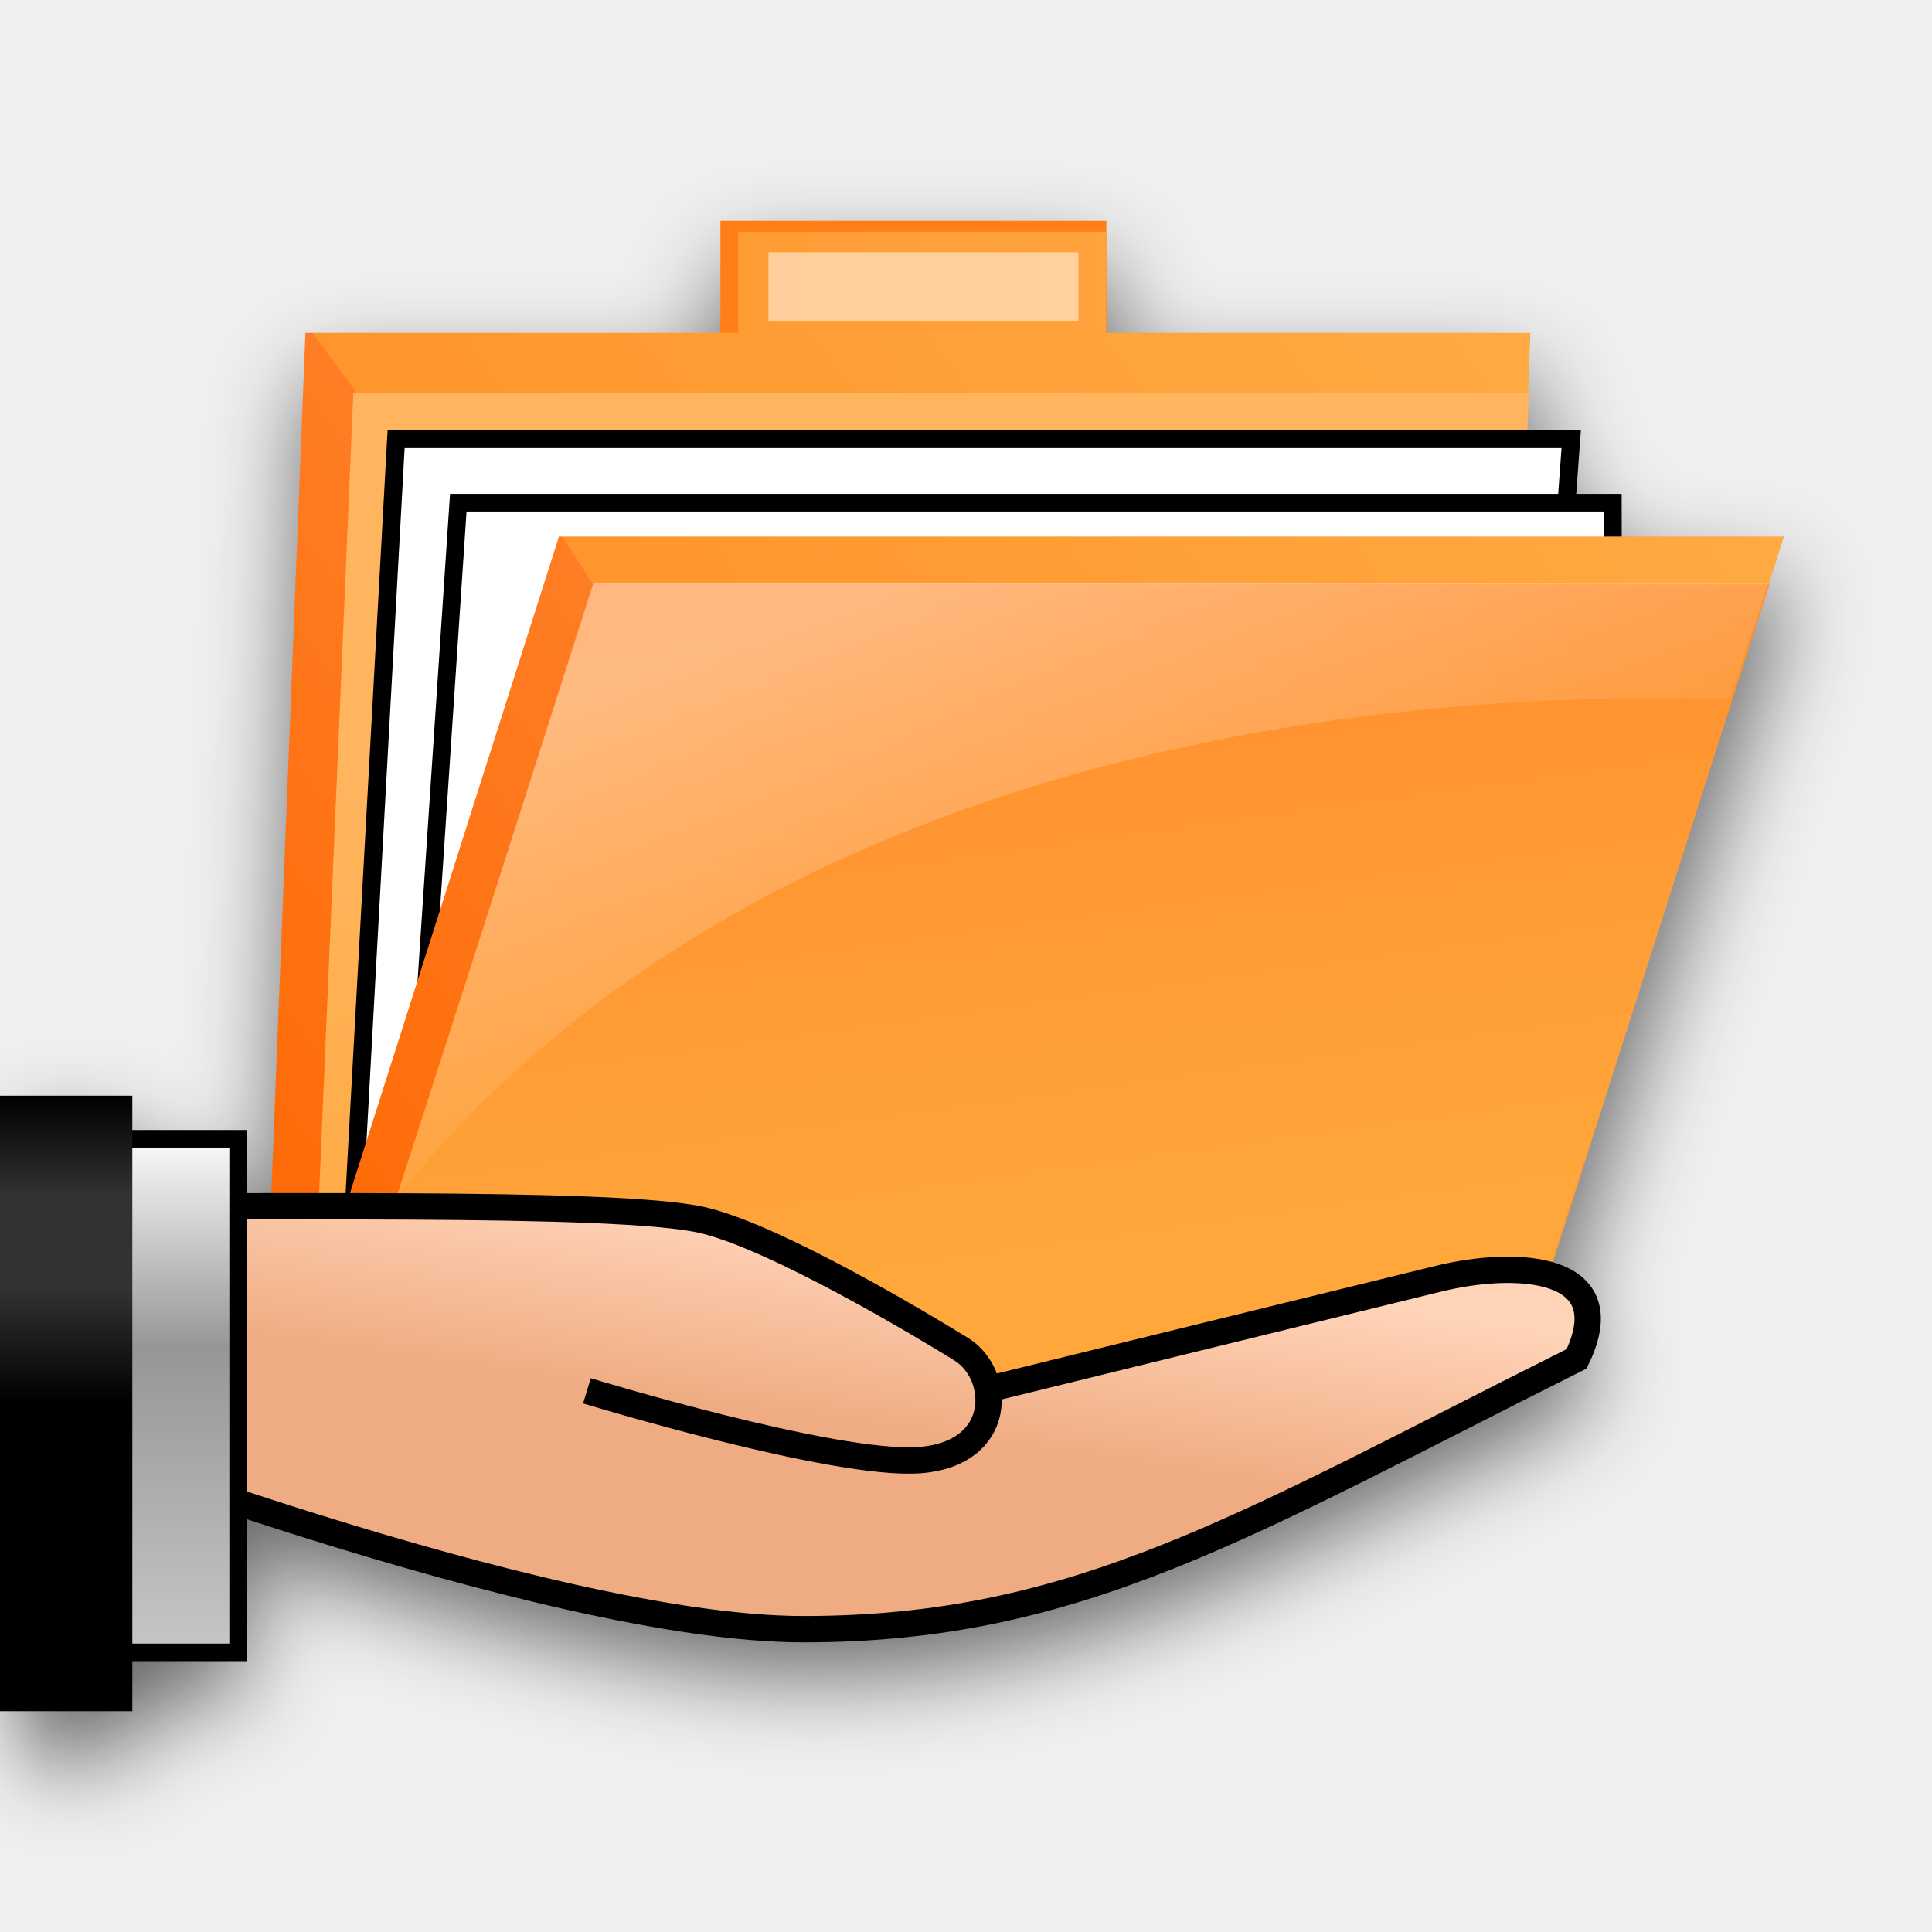
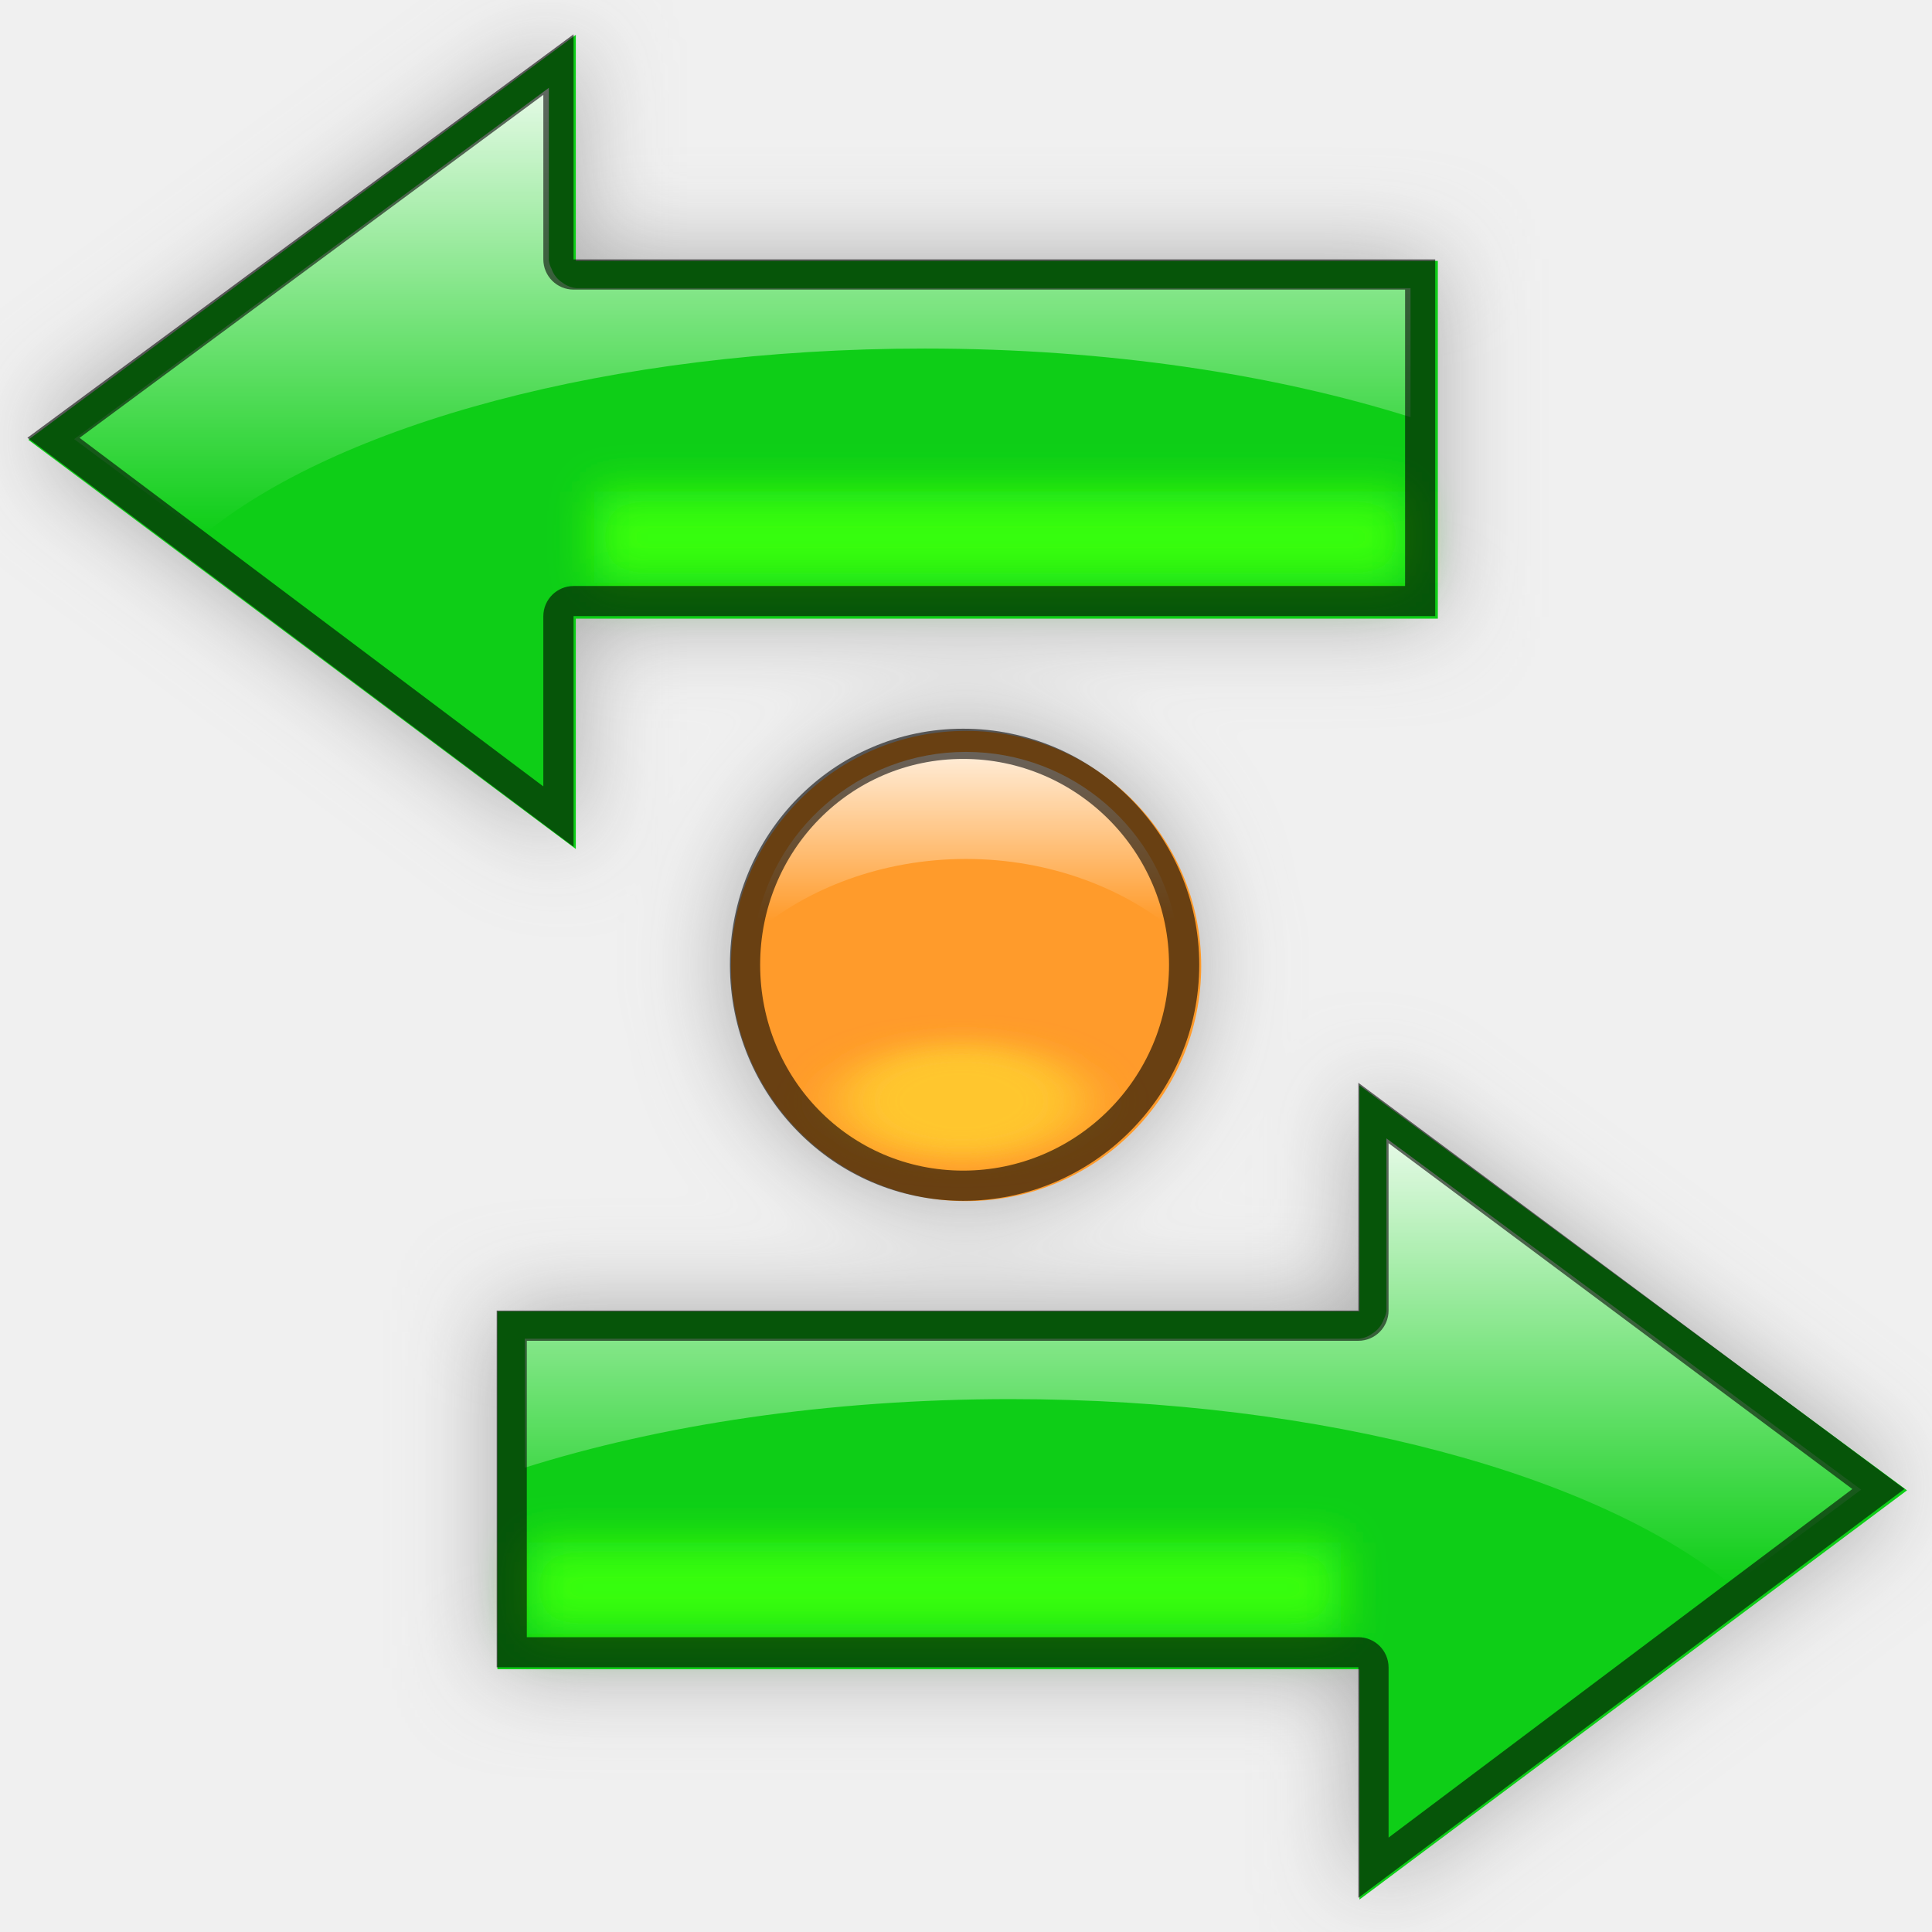
- <svg xmlns="http://www.w3.org/2000/svg" xmlns:xlink="http://www.w3.org/1999/xlink" width="22" height="22" id="svg2" version="1.1">
-   <defs id="defs4">
-     <linearGradient id="linearGradient3767">
-       <stop id="stop3769" offset="0" style="stop-color:#ff952c;stop-opacity:1;" />
-       <stop id="stop3771" offset="1" style="stop-color:#ffaa43;stop-opacity:1;" />
+ <svg xmlns="http://www.w3.org/2000/svg" xmlns:xlink="http://www.w3.org/1999/xlink" width="22" height="22" id="svg3261" version="1.0">
+   <defs id="defs3263">
+     <linearGradient id="linearGradient4041">
+       <stop style="stop-color:#ffffff;stop-opacity:1;" offset="0" id="stop4043" />
+       <stop style="stop-color:#ffffff;stop-opacity:0;" offset="1" id="stop4045" />
    </linearGradient>
-     <linearGradient id="linearGradient3863">
-       <stop id="stop3865" offset="0" style="stop-color:#efab81;stop-opacity:1;" />
-       <stop style="stop-color:#efab81;stop-opacity:1;" offset="0.57" id="stop3867" />
-       <stop id="stop3869" offset="1" style="stop-color:#ffd3b8;stop-opacity:1;" />
+     <linearGradient id="linearGradient3975">
+       <stop style="stop-color:#ffffff;stop-opacity:1;" offset="0" id="stop3977" />
+       <stop style="stop-color:#ffffff;stop-opacity:0;" offset="1" id="stop3979" />
    </linearGradient>
-     <linearGradient id="linearGradient3845">
-       <stop id="stop3855" offset="0" style="stop-color:#c8c8c8;stop-opacity:1;" />
-       <stop id="stop3853" offset="0.588" style="stop-color:#969696;stop-opacity:1;" />
-       <stop style="stop-color:#ffffff;stop-opacity:1;" offset="1" id="stop3849" />
+     <filter id="filter3733">
+       <feGaussianBlur id="feGaussianBlur3735" stdDeviation="0.293" />
+     </filter>
+     <filter id="filter3733-0">
+       <feGaussianBlur id="feGaussianBlur3735-4" stdDeviation="0.293" />
+     </filter>
+     <linearGradient xlink:href="#linearGradient3975" id="linearGradient3985" gradientUnits="userSpaceOnUse" x1="13.799" y1="233.61" x2="13.799" y2="239.273" gradientTransform="translate(-4.431048,-233.2041)" />
+     <filter id="filter3996" x="-0.067" width="1.133" y="-0.596" height="2.192">
+       <feGaussianBlur stdDeviation="0.257" id="feGaussianBlur3998" />
+     </filter>
+     <linearGradient xlink:href="#linearGradient3975" id="linearGradient4015" gradientUnits="userSpaceOnUse" gradientTransform="translate(-4.431048,-233.2041)" x1="13.799" y1="233.61" x2="13.799" y2="239.273" />
+     <filter id="filter4035" x="-0.258" width="1.515" y="-0.258" height="1.515">
+       <feGaussianBlur stdDeviation="0.409" id="feGaussianBlur4037" />
+     </filter>
+     <linearGradient xlink:href="#linearGradient4041" id="linearGradient4052" gradientUnits="userSpaceOnUse" gradientTransform="matrix(1.277969,0,0,1.277969,-3.788993,-3.69913)" x1="12.099" y1="9.279" x2="12.099" y2="11.097" />
+     <filter id="filter6862">
+       <feGaussianBlur stdDeviation="0.533" id="feGaussianBlur6864" />
+     </filter>
+     <filter color-interpolation-filters="sRGB" id="filter4035-0" x="-0.258" width="1.515" y="-0.258" height="1.515">
+       <feGaussianBlur stdDeviation="0.409" id="feGaussianBlur4037-6" />
+     </filter>
+     <linearGradient id="linearGradient4041-8">
+       <stop style="stop-color:#ffffff;stop-opacity:1;" offset="0" id="stop4043-5" />
+       <stop style="stop-color:#ffffff;stop-opacity:0;" offset="1" id="stop4045-0" />
    </linearGradient>
-     <linearGradient id="linearGradient3731">
-       <stop style="stop-color:#000000;stop-opacity:1;" offset="0" id="stop3733" />
-       <stop id="stop3739" offset="0.373" style="stop-color:#323232;stop-opacity:1;" />
-       <stop style="stop-color:#323232;stop-opacity:1;" offset="0.68" id="stop3741" />
-       <stop style="stop-color:#000000;stop-opacity:1;" offset="1" id="stop3735" />
+     <linearGradient xlink:href="#linearGradient3975-7" id="linearGradient3985-9" gradientUnits="userSpaceOnUse" x1="13.799" y1="233.61" x2="13.799" y2="239.273" gradientTransform="translate(-4.431048,-233.2041)" />
+     <linearGradient id="linearGradient3975-7">
+       <stop style="stop-color:#ffffff;stop-opacity:1;" offset="0" id="stop3977-6" />
+       <stop style="stop-color:#ffffff;stop-opacity:0;" offset="1" id="stop3979-0" />
    </linearGradient>
-     <linearGradient id="linearGradient3780-8">
-       <stop id="stop3782-3" offset="0" style="stop-color:#fd6600;stop-opacity:1;" />
-       <stop style="stop-color:#ff7d24;stop-opacity:1;" offset="0.409" id="stop3784-8" />
-       <stop id="stop3786-7" offset="0.409" style="stop-color:#ff952c;stop-opacity:1;" />
-       <stop style="stop-color:#ffaa43;stop-opacity:1;" offset="1" id="stop3788-3" />
-     </linearGradient>
-     <linearGradient id="linearGradient3770-0">
-       <stop style="stop-color:#ffb55e;stop-opacity:1;" offset="0" id="stop3772-0" />
-       <stop style="stop-color:#ffa538;stop-opacity:1;" offset="1" id="stop3774-5" />
-     </linearGradient>
-     <linearGradient id="linearGradient3790-3">
-       <stop id="stop3792-1" offset="0" style="stop-color:#fd6600;stop-opacity:1;" />
-       <stop style="stop-color:#ff7d24;stop-opacity:1;" offset="0.407" id="stop3794-8" />
-       <stop id="stop3796-0" offset="0.407" style="stop-color:#ff952c;stop-opacity:1;" />
-       <stop style="stop-color:#ffaa43;stop-opacity:1;" offset="1" id="stop3798-1" />
-     </linearGradient>
-     <linearGradient id="linearGradient3722-9">
-       <stop id="stop3724-1" offset="0" style="stop-color:#ff8b2c;stop-opacity:1;" />
-       <stop id="stop3726-0" offset="1" style="stop-color:#ffa73b;stop-opacity:1;" />
-     </linearGradient>
-     <linearGradient id="linearGradient3750-5">
-       <stop style="stop-color:#ffffff;stop-opacity:0.392;" offset="0" id="stop3752-9" />
-       <stop style="stop-color:#ffffff;stop-opacity:0;" offset="1" id="stop3754-4" />
-     </linearGradient>
-     <linearGradient xlink:href="#linearGradient3863" id="linearGradient3882" gradientUnits="userSpaceOnUse" gradientTransform="translate(-2.272843,1030.046)" x1="8.557" y1="19.877" x2="9.299" y2="14.75" />
-     <linearGradient xlink:href="#linearGradient3845" id="linearGradient3884" gradientUnits="userSpaceOnUse" x1="2.449" y1="1050.138" x2="2.449" y2="1044.08" />
-     <linearGradient xlink:href="#linearGradient3731" id="linearGradient3886" gradientUnits="userSpaceOnUse" gradientTransform="matrix(1.410578,0,0,1,-4.087452,-0.3156727)" x1="1.652" y1="1047.519" x2="1.652" y2="1044.014" />
-     <linearGradient xlink:href="#linearGradient3780-8" id="linearGradient2966" gradientUnits="userSpaceOnUse" gradientTransform="matrix(1.034626,0,0,1.057853,-0.5601722,-60.12174)" x1="4.619" y1="1039.061" x2="15.983" y2="1031.051" />
-     <linearGradient xlink:href="#linearGradient3770-0" id="linearGradient2968" gradientUnits="userSpaceOnUse" x1="6.265" y1="1033.869" x2="7.564" y2="1039.061" />
-     <linearGradient xlink:href="#linearGradient3790-3" id="linearGradient2967" gradientUnits="userSpaceOnUse" gradientTransform="matrix(1.034626,0,0,1.057853,-21.30276,-60.70414)" x1="4.619" y1="1039.061" x2="15.983" y2="1031.051" />
-     <linearGradient xlink:href="#linearGradient3722-9" id="linearGradient2969" gradientUnits="userSpaceOnUse" gradientTransform="translate(-20.74258,-0.5824087)" x1="9.165" y1="1030.866" x2="10.265" y2="1037.677" />
-     <linearGradient xlink:href="#linearGradient3750-5" id="linearGradient2971" gradientUnits="userSpaceOnUse" gradientTransform="matrix(1.199224,0,-0.2679639,1.12963,298.3386,-1161.786)" x1="-12.231" y1="1030.457" x2="-10.404" y2="1034.801" />
-     <linearGradient xlink:href="#linearGradient3767" id="linearGradient3871" gradientUnits="userSpaceOnUse" gradientTransform="matrix(0.4178329,0,0,0.1485194,-61.62248,878.0382)" x1="155.178" y1="1047.854" x2="188.722" y2="1047.854" />
-     <filter id="filter4008">
-       <feGaussianBlur stdDeviation="0.545" id="feGaussianBlur4010" />
+     <filter color-interpolation-filters="sRGB" id="filter3996-8" x="-0.067" width="1.133" y="-0.596" height="2.192">
+       <feGaussianBlur stdDeviation="0.257" id="feGaussianBlur3998-0" />
    </filter>
+     <linearGradient xlink:href="#linearGradient3975-7" id="linearGradient4015-9" gradientUnits="userSpaceOnUse" gradientTransform="translate(-4.431048,-233.2041)" x1="13.799" y1="233.61" x2="13.799" y2="239.273" />
+     <linearGradient y2="11.097" x2="12.099" y1="9.279" x1="12.099" gradientTransform="matrix(1.277969,0,0,1.277969,-3.788993,-3.69913)" gradientUnits="userSpaceOnUse" id="linearGradient6911" xlink:href="#linearGradient4041-8" />
+     <linearGradient xlink:href="#linearGradient4041-8" id="linearGradient6981" gradientUnits="userSpaceOnUse" gradientTransform="matrix(1.277969,0,0,1.277969,-25.22309,228.0617)" x1="12.099" y1="9.279" x2="12.099" y2="11.097" />
+     <linearGradient xlink:href="#linearGradient3975-7" id="linearGradient6987" gradientUnits="userSpaceOnUse" gradientTransform="matrix(-1,0,0,1,5.034285,10.5196)" x1="13.799" y1="233.61" x2="13.799" y2="239.273" />
+     <linearGradient xlink:href="#linearGradient3975-7" id="linearGradient6992" gradientUnits="userSpaceOnUse" gradientTransform="translate(-25.86515,-1.44329)" x1="13.799" y1="233.61" x2="13.799" y2="239.273" />
  </defs>
-   <g id="layer1" transform="translate(0,-1030.625)">
-     <path style="fill:#000000;fill-opacity:0.588;stroke:none;filter:url(#filter4008)" d="m 8.236,1033.64 0,1.281 -4.719,0 -0.375,9.938 c -0.132,10e-5 -0.244,-2e-4 -0.375,0 l 0,-0.75 -1.219,0 0,-0.5 -7.812,0 0,7 7.812,0 0,-0.656 1.219,0 0,-1.719 c 1.999,0.664 4.704,1.438 6.438,1.438 2.785,0 4.626,-0.959 7.656,-2.5 l 0.094,0 0.031,0 0,-0.062 c 0.021,-0.011 0.041,-0.02 0.062,-0.031 l 0.156,0 0,-0.031 0.031,0 0.031,-0.062 c 0.253,-0.128 0.448,-0.239 0.719,-0.375 0.276,-0.566 0.072,-0.828 -0.312,-0.938 l 0.969,-3.062 1.562,-4.812 -0.031,0 0,-0.031 0.188,-0.531 -1.938,0 0,-0.375 -0.562,0 0.062,-0.719 -0.5,0 0.031,-0.531 0.031,-0.688 -4.844,0 0,-1.156 0,-0.125 -4.406,0 z" id="rect3877" />
-     <g id="g2956" transform="translate(0.2525381,0.1843273)">
-       <g id="g3809">
-         <rect y="1032.955" x="7.951" height="1.357" width="4.395" id="rect3795" style="fill:#ff7e15;fill-opacity:1;stroke:none" />
-         <rect style="fill:url(#linearGradient3871);fill-opacity:1;stroke:none" id="rect3785" width="4.188" height="1.172" x="8.154" y="1033.079" />
-         <rect y="1033.313" x="8.498" height="0.781" width="3.53" id="rect3783" style="opacity:0.5;fill:#ffffff;fill-opacity:1;stroke:none" />
-       </g>
-       <g id="g3736" transform="matrix(1.333829,0,0.1473726,1.445481,-156.0139,-455.4513)">
-         <g id="g3948">
-           <path id="path3706" d="m 5.518,1030.579 10.458,0 -1.3,8.473 -10.458,0 1.3,-8.473 z" style="fill:url(#linearGradient2966);fill-opacity:1;stroke:none" />
-           <path style="fill:url(#linearGradient2968);fill-opacity:1;stroke:none" d="m 5.875,1031.051 10.036,0 -1.256,8.01 -10.036,0 1.256,-8.01 z" id="rect2855" />
-         </g>
-       </g>
-       <path id="path3005" d="m 4.258,1035.441 13.381,0 -0.471,6.462 -13.529,4.785 0.619,-11.247 z" style="fill:#ffffff;fill-opacity:1;stroke:#000000;stroke-width:0.205;stroke-miterlimit:4;stroke-opacity:1;stroke-dasharray:none" />
-       <path style="fill:#ffffff;fill-opacity:1;stroke:#000000;stroke-width:0.201;stroke-miterlimit:4;stroke-opacity:1;stroke-dasharray:none" d="m 4.967,1036.165 13.146,0 0.008,4.038 -13.884,6.898 0.729,-10.936 z" id="path3821" />
-       <g transform="matrix(1.333829,0,-0.1640592,1.158287,195.3989,-156.4815)" id="g3740">
-         <path id="path3728" d="m -15.224,1029.997 10.458,0 -1.3,8.473 -10.458,0 1.3,-8.473 z" style="fill:url(#linearGradient2967);fill-opacity:1;stroke:none" />
-         <path style="fill:url(#linearGradient2969);fill-opacity:1;stroke:none" d="m -14.868,1030.468 10.036,0 -1.256,8.01 -10.036,0 1.256,-8.01 z" id="path3730" />
-         <path transform="matrix(0.8338725,0,0.1978061,0.8852454,-18.96803,1028.466)" id="path3748" d="M 4.375,2.25 1.647,9.053 C 5.132,4.948 10.545,3.387 15.875,3.531 L 16.406,2.25 4.375,2.25 z" style="fill:url(#linearGradient2971);fill-opacity:1;stroke:none" />
-       </g>
+   <g id="layer1" transform="translate(-4.431048,-233.2041)">
+     <path style="fill:#aaaaaa;fill-opacity:1;stroke:none;filter:url(#filter6862)" d="m 10.978,233.595 -6.25,4.594 6.25,4.656 0,-2.625 9.812,0 0,-4.062 -9.812,0 0,-2.562 z m 4.438,7.906 c -1.479,0 -2.688,1.209 -2.688,2.688 0,1.479 1.209,2.688 2.688,2.688 1.479,0 2.656,-1.209 2.656,-2.688 0,-1.479 -1.177,-2.688 -2.656,-2.688 z m 4.469,4.031 0,2.594 -9.812,0 0,4.062 9.812,0 0,2.625 6.25,-4.656 -6.25,-4.625 z" id="path4009-0" />
+     <g id="g6845">
+       <path transform="matrix(1.406174,0,0,1.406174,-0.841569,228.0304)" d="m 13.477,11.502 c 0,1.052 -0.853,1.904 -1.904,1.904 -1.052,0 -1.904,-0.853 -1.904,-1.904 0,-1.052 0.853,-1.904 1.904,-1.904 1.052,0 1.904,0.853 1.904,1.904 z" id="path2986" style="fill:#ff9b2b;fill-opacity:1;stroke:none;stroke-width:0.711;stroke-linecap:butt;stroke-linejoin:bevel;stroke-miterlimit:4;stroke-opacity:1;stroke-dasharray:none;stroke-dashoffset:0" />
+       <path style="fill:#ffc62f;fill-opacity:1;stroke:none;filter:url(#filter4035)" id="path4017" d="m 13.477,11.502 a 1.904,1.904 0 1 1 -3.809,0 1.904,1.904 0 1 1 3.809,0 z" transform="matrix(0.7395071,0,0,0.3454429,6.824447,241.7689)" />
+       <path id="path4039" transform="translate(4.431048,233.2041)" d="M 11 8.562 C 9.781 8.562 8.771 9.456 8.594 10.625 C 9.184 10.117 10.048 9.781 11 9.781 C 11.952 9.781 12.816 10.117 13.406 10.625 C 13.229 9.456 12.219 8.562 11 8.562 z " style="fill:url(#linearGradient4052);fill-opacity:1;stroke:none" />
    </g>
-     <g id="g3824" transform="translate(-0.6403194,-0.5962657)">
-       <g id="g3871">
-         <path id="path2929" style="fill:url(#linearGradient3882);fill-opacity:1;stroke:#000000;stroke-width:0.3;stroke-linecap:butt;stroke-linejoin:miter;stroke-miterlimit:4;stroke-opacity:1;stroke-dasharray:none" d="m 11.948,1047.027 c 0,0 4.078,-1.002 5.082,-1.247 0.87,-0.212 2.087,-0.16 1.563,0.915 -3.792,1.897 -5.676,3.08 -8.807,3.078 -2.944,0 -8.926,-2.328 -8.926,-2.328 0,0 -0.457,-0.983 -0.134,-2.496 2.548,0.038 6.937,-0.066 7.924,0.168 0.835,0.199 2.493,1.194 2.936,1.468 0.461,0.286 0.493,1.19 -0.474,1.263 -0.967,0.072 -3.788,-0.789 -3.788,-0.789" />
-         <rect style="fill:url(#linearGradient3884);fill-opacity:1;stroke:#000000;stroke-width:0.2;stroke-miterlimit:4;stroke-opacity:1;stroke-dasharray:none" id="rect3743" width="8.036" height="5.848" x="-4.684" y="1044.189" />
-         <rect style="fill:url(#linearGradient3886);fill-opacity:1;stroke:none" id="rect3729" width="7.809" height="7.009" x="-5.662" y="1043.698" />
-       </g>
+     <g id="g4007" transform="matrix(-1,0,0,1,30.89943,11.96289)">
+       <path d="m 20.804,236.175 -9.816,0 0,-2.574 -6.235,4.611 6.235,4.66 0,-2.623 9.816,0 z" id="path4009" style="fill:#0ece17;fill-opacity:1;stroke:none" />
+       <path style="fill:url(#linearGradient4015);fill-opacity:1;stroke:none" d="M 6.25,1 0.844,5 2.312,6.094 c 1.521,-1.253 4.625,-2.125 8.219,-2.125 2.082,0 3.988,0.295 5.531,0.781 l 0,-1.469 -9.5,0 A 0.3,0.3 0 0 1 6.406,3.219 0.3,0.3 0 0 1 6.281,3.062 0.3,0.3 0 0 1 6.25,2.969 L 6.25,1 z" id="path4011" transform="translate(4.431048,233.2041)" />
+       <rect style="fill:#37ff10;fill-opacity:1;stroke:none;filter:url(#filter3996)" id="rect4013" width="9.253" height="1.036" x="11.198" y="238.804" />
    </g>
+     <path style="opacity:0.2;fill:none;stroke:#000000;stroke-width:0.3;stroke-miterlimit:4;stroke-opacity:1;stroke-dasharray:none;filter:url(#filter3733)" id="path3731" d="m 8.625,1034.375 0,7.406 a 0.114,0.114 0 0 1 -0.031,0.031 0.114,0.114 0 0 1 0,0.031 0.114,0.114 0 0 1 -0.031,0.031 0.114,0.114 0 0 1 -0.031,0.031 0.114,0.114 0 0 1 -0.031,0 l -2.281,0 4.781,6.375 4.781,-6.375 -2.281,0 a 0.114,0.114 0 0 1 -0.031,-0.031 0.114,0.114 0 0 1 -0.031,0 0.114,0.114 0 0 1 -0.031,-0.031 0.114,0.114 0 0 1 -0.031,-0.031 0.114,0.114 0 0 1 0,-0.031 l 0,-7.406 -4.75,0 z" />
+     <path style="opacity:0.2;fill:none;stroke:#000000;stroke-width:0.3;stroke-miterlimit:4;stroke-opacity:1;stroke-dasharray:none;filter:url(#filter3733-0)" id="path3731-0" d="m 8.625,1034.375 0,7.406 a 0.114,0.114 0 0 1 -0.031,0.031 0.114,0.114 0 0 1 0,0.031 0.114,0.114 0 0 1 -0.031,0.031 0.114,0.114 0 0 1 -0.031,0.031 0.114,0.114 0 0 1 -0.031,0 l -2.281,0 4.781,6.375 4.781,-6.375 -2.281,0 a 0.114,0.114 0 0 1 -0.031,-0.031 0.114,0.114 0 0 1 -0.031,0 0.114,0.114 0 0 1 -0.031,-0.031 0.114,0.114 0 0 1 -0.031,-0.031 0.114,0.114 0 0 1 0,-0.031 l 0,-7.406 -4.75,0 z" />
+     <g id="g4002">
+       <path style="fill:#0ece17;fill-opacity:1;stroke:none" id="rect5207" d="m 20.804,236.175 -9.816,0 0,-2.574 -6.235,4.611 6.235,4.66 0,-2.623 9.816,0 z" />
+       <path transform="translate(4.431048,233.2041)" id="path3983" d="M 6.25 1 L 0.844 5 L 2.312 6.094 C 3.833 4.841 6.938 3.969 10.531 3.969 C 12.614 3.969 14.519 4.264 16.062 4.75 L 16.062 3.281 L 6.562 3.281 A 0.3 0.3 0 0 1 6.406 3.219 A 0.3 0.3 0 0 1 6.281 3.062 A 0.3 0.3 0 0 1 6.25 2.969 L 6.25 1 z " style="fill:url(#linearGradient3985);fill-opacity:1;stroke:none" />
+       <rect y="238.804" x="11.198" height="1.036" width="9.253" id="rect3990" style="fill:#37ff10;fill-opacity:1;stroke:none;filter:url(#filter3996)" />
+     </g>
+     <path style="fill:#000000;fill-opacity:0.588;stroke:none" d="m 10.962,233.595 -6.219,4.594 6.219,4.656 0,-2.625 9.812,0 0,-4.062 -9.812,0 0,-2.562 z m -0.344,0.688 0,1.875 a 0.345,0.345 0 0 0 0.344,0.344 l 9.469,0 0,3.375 -9.469,0 a 0.345,0.345 0 0 0 -0.344,0.344 l 0,1.938 -5.281,-3.969 5.281,-3.906 z m 4.781,7.219 c -1.479,0 -2.656,1.209 -2.656,2.688 0,1.479 1.177,2.688 2.656,2.688 1.479,0 2.688,-1.209 2.688,-2.688 0,-1.479 -1.209,-2.688 -2.688,-2.688 z m 0,0.344 c 1.291,0 2.344,1.053 2.344,2.344 0,1.291 -1.053,2.344 -2.344,2.344 -1.291,0 -2.312,-1.048 -2.312,-2.344 0,-1.296 1.022,-2.344 2.312,-2.344 z m 4.5,3.688 0,2.594 -9.812,0 0,4.062 9.812,0 0,2.625 6.219,-4.656 -6.219,-4.625 z m 0.344,0.688 5.281,3.938 -5.281,3.969 0,-1.938 a 0.345,0.345 0 0 0 -0.344,-0.344 l -9.469,0 0,-3.375 9.469,0 a 0.345,0.345 0 0 0 0.344,-0.344 l 0,-1.906 z" id="path2986-4" />
  </g>
</svg>
